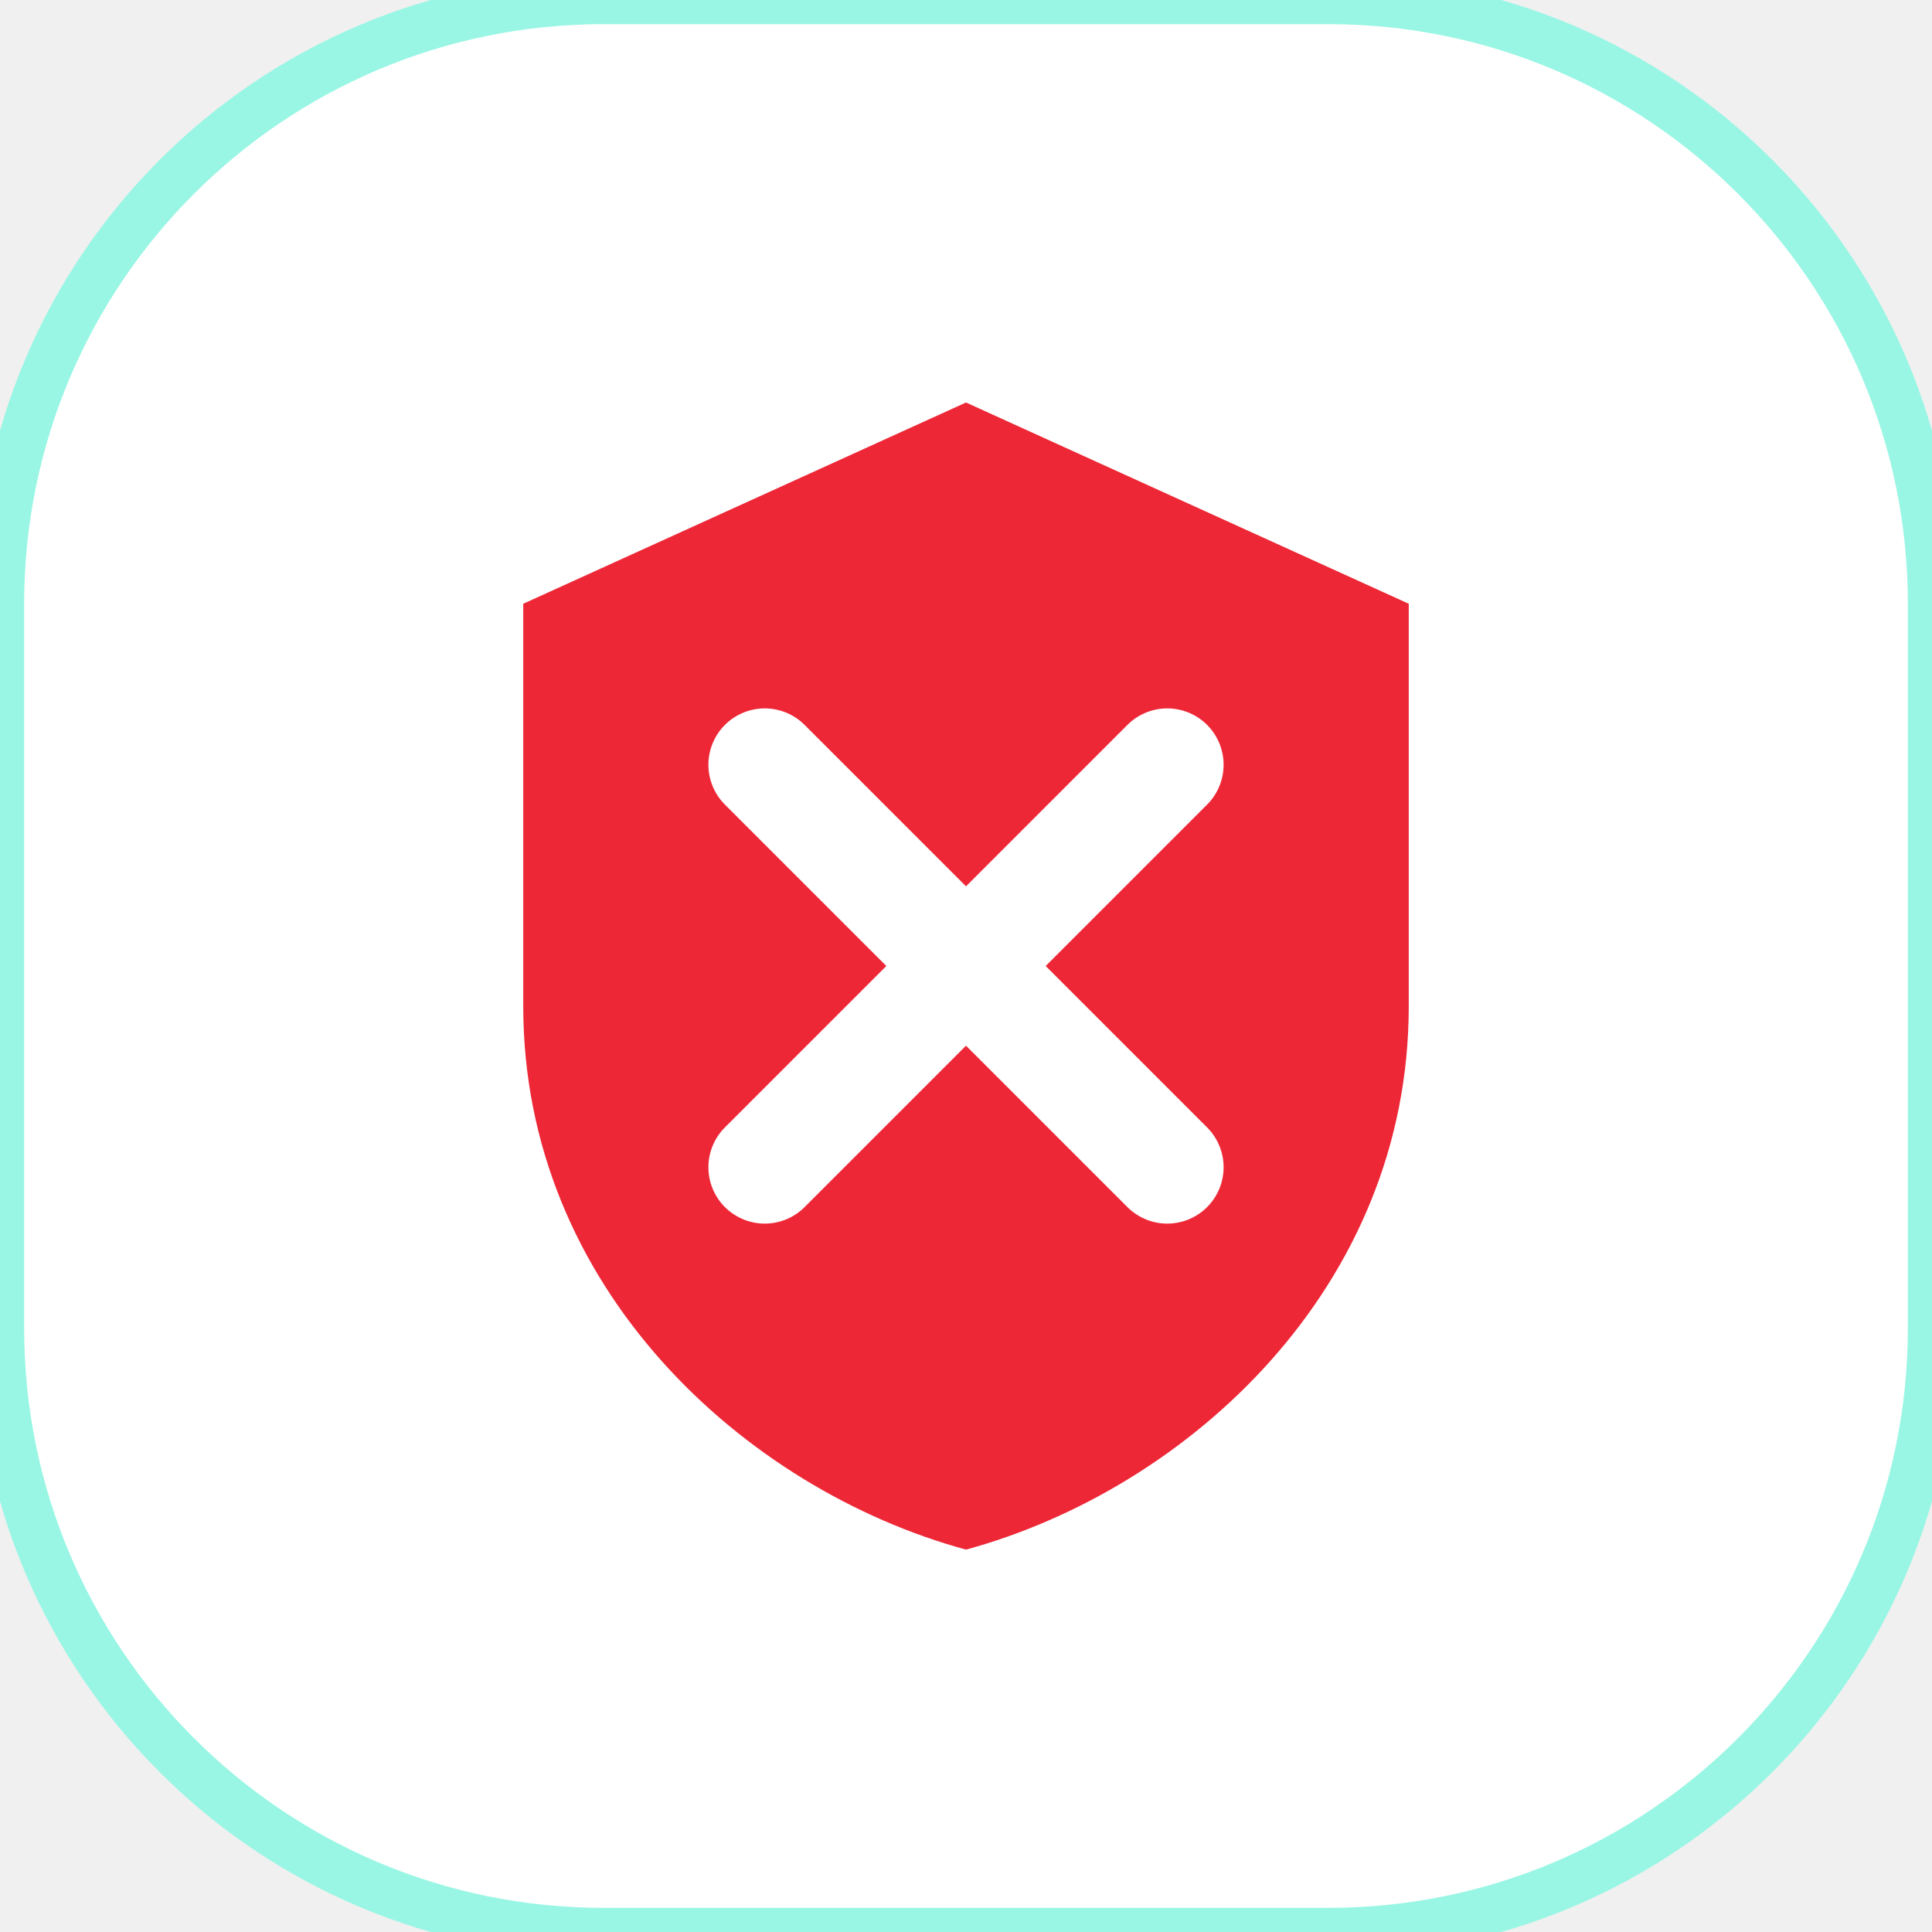
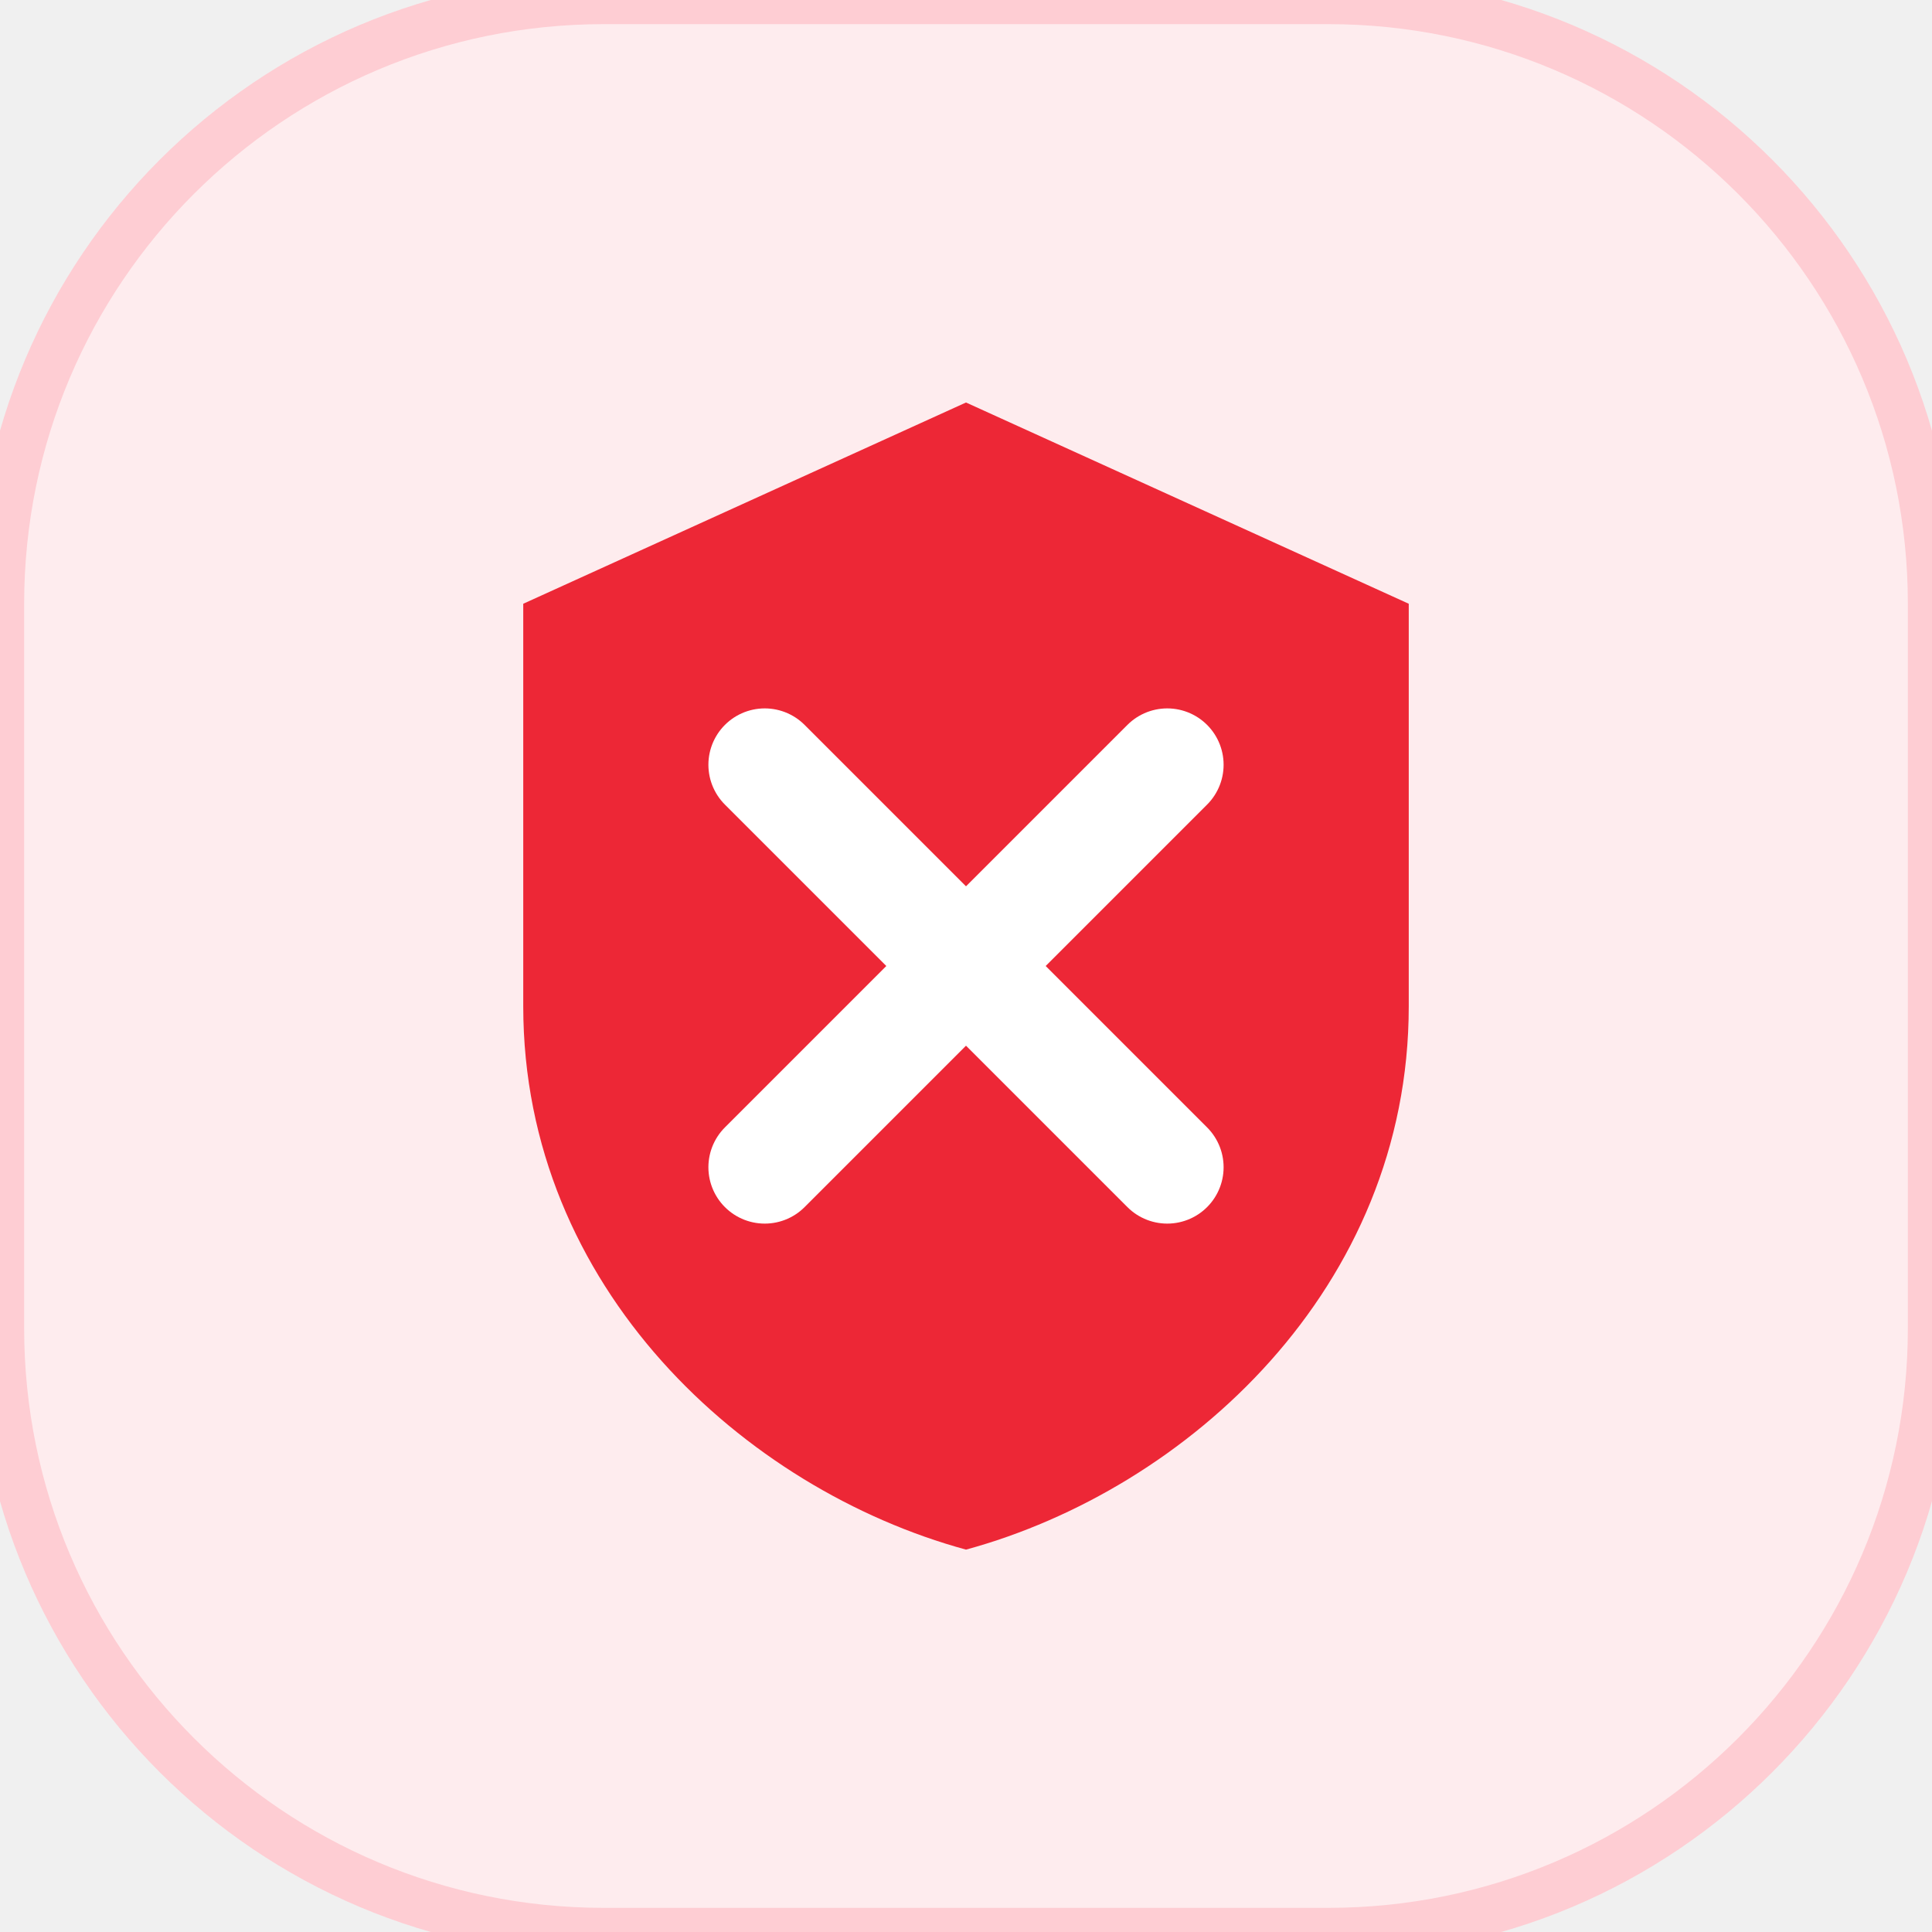
<svg xmlns="http://www.w3.org/2000/svg" width="48" height="48" viewBox="0 0 48 48" fill="none">
  <g transform="translate(-21, -20)">
-     <rect x="21" y="20" width="48" height="48" rx="15" fill="#FFFFFF" stroke="#99F6E4" stroke-width="1.2" />
+     <rect x="21" y="20" width="48" height="48" rx="15" fill="#FEECEE" stroke="#FECDD3" stroke-width="1.2" />
    <path d="M45 30L56 35V45C56 52 50.5 57 45 58.5C39.5 57 34 52 34 45V35Z" fill="#ED2736" />
    <path d="M40 39L50 49M50 39L40 49" stroke="white" stroke-width="2.8" stroke-linecap="round" />
  </g>
</svg>
